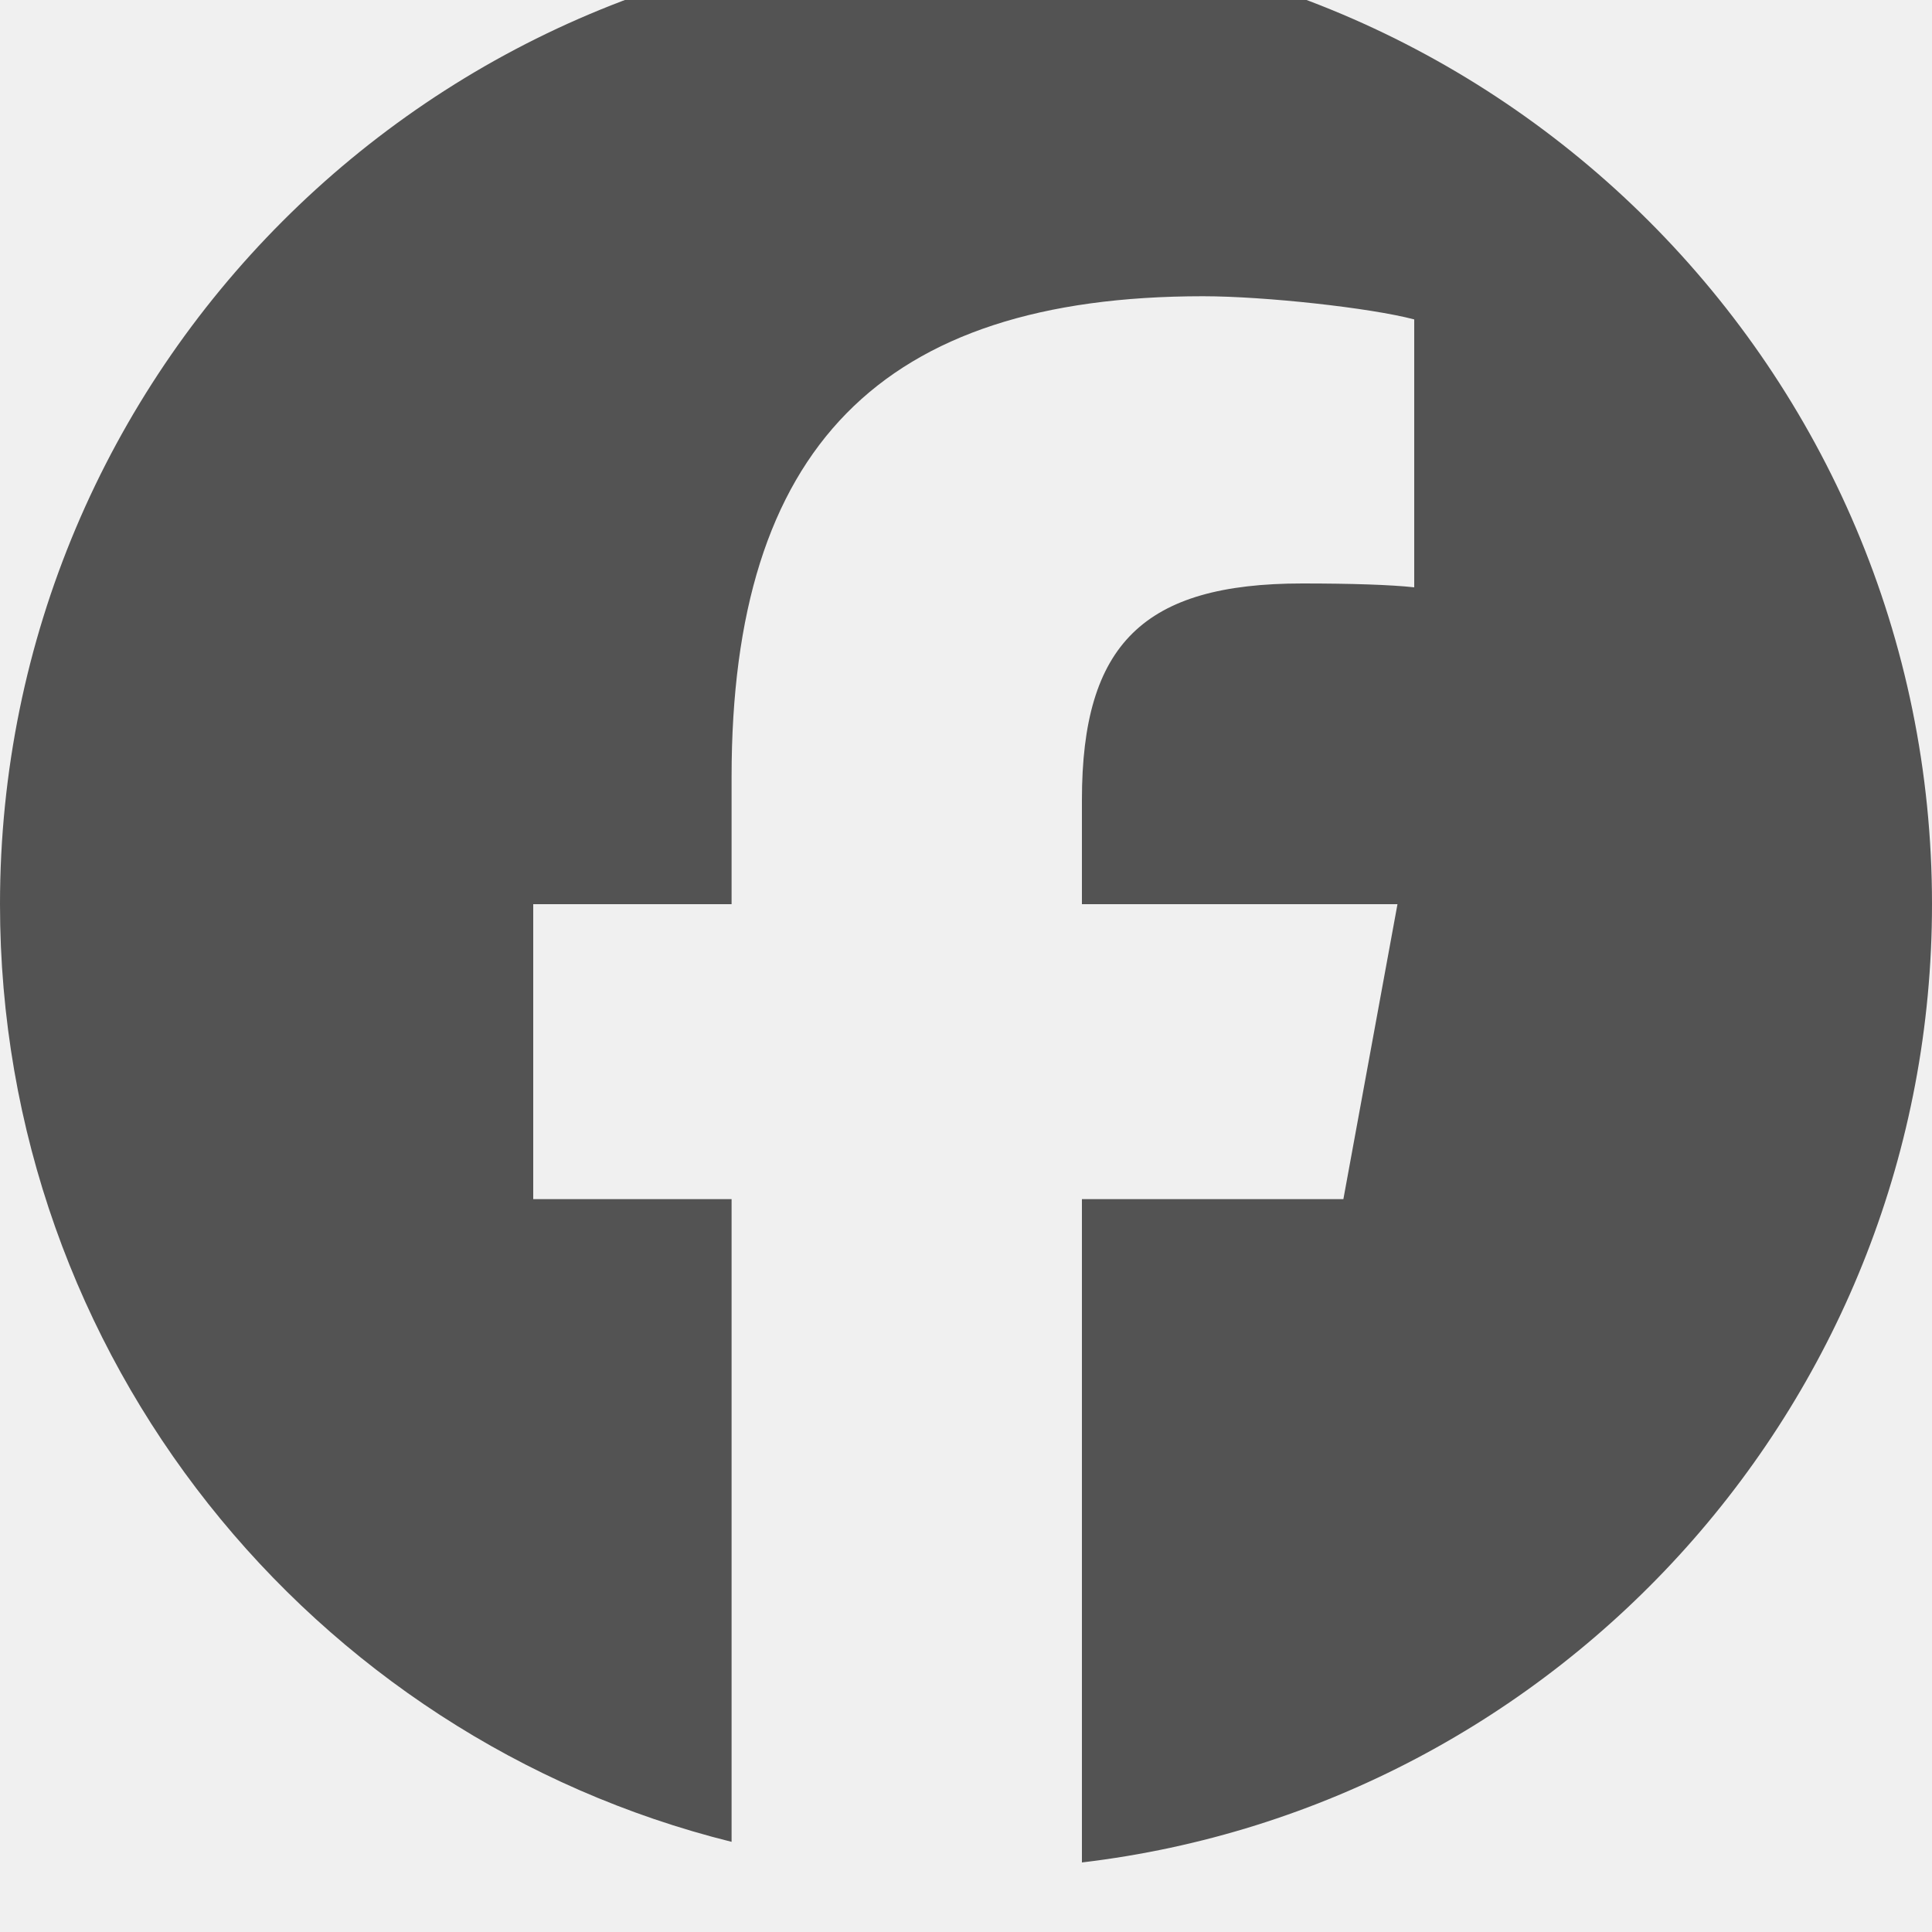
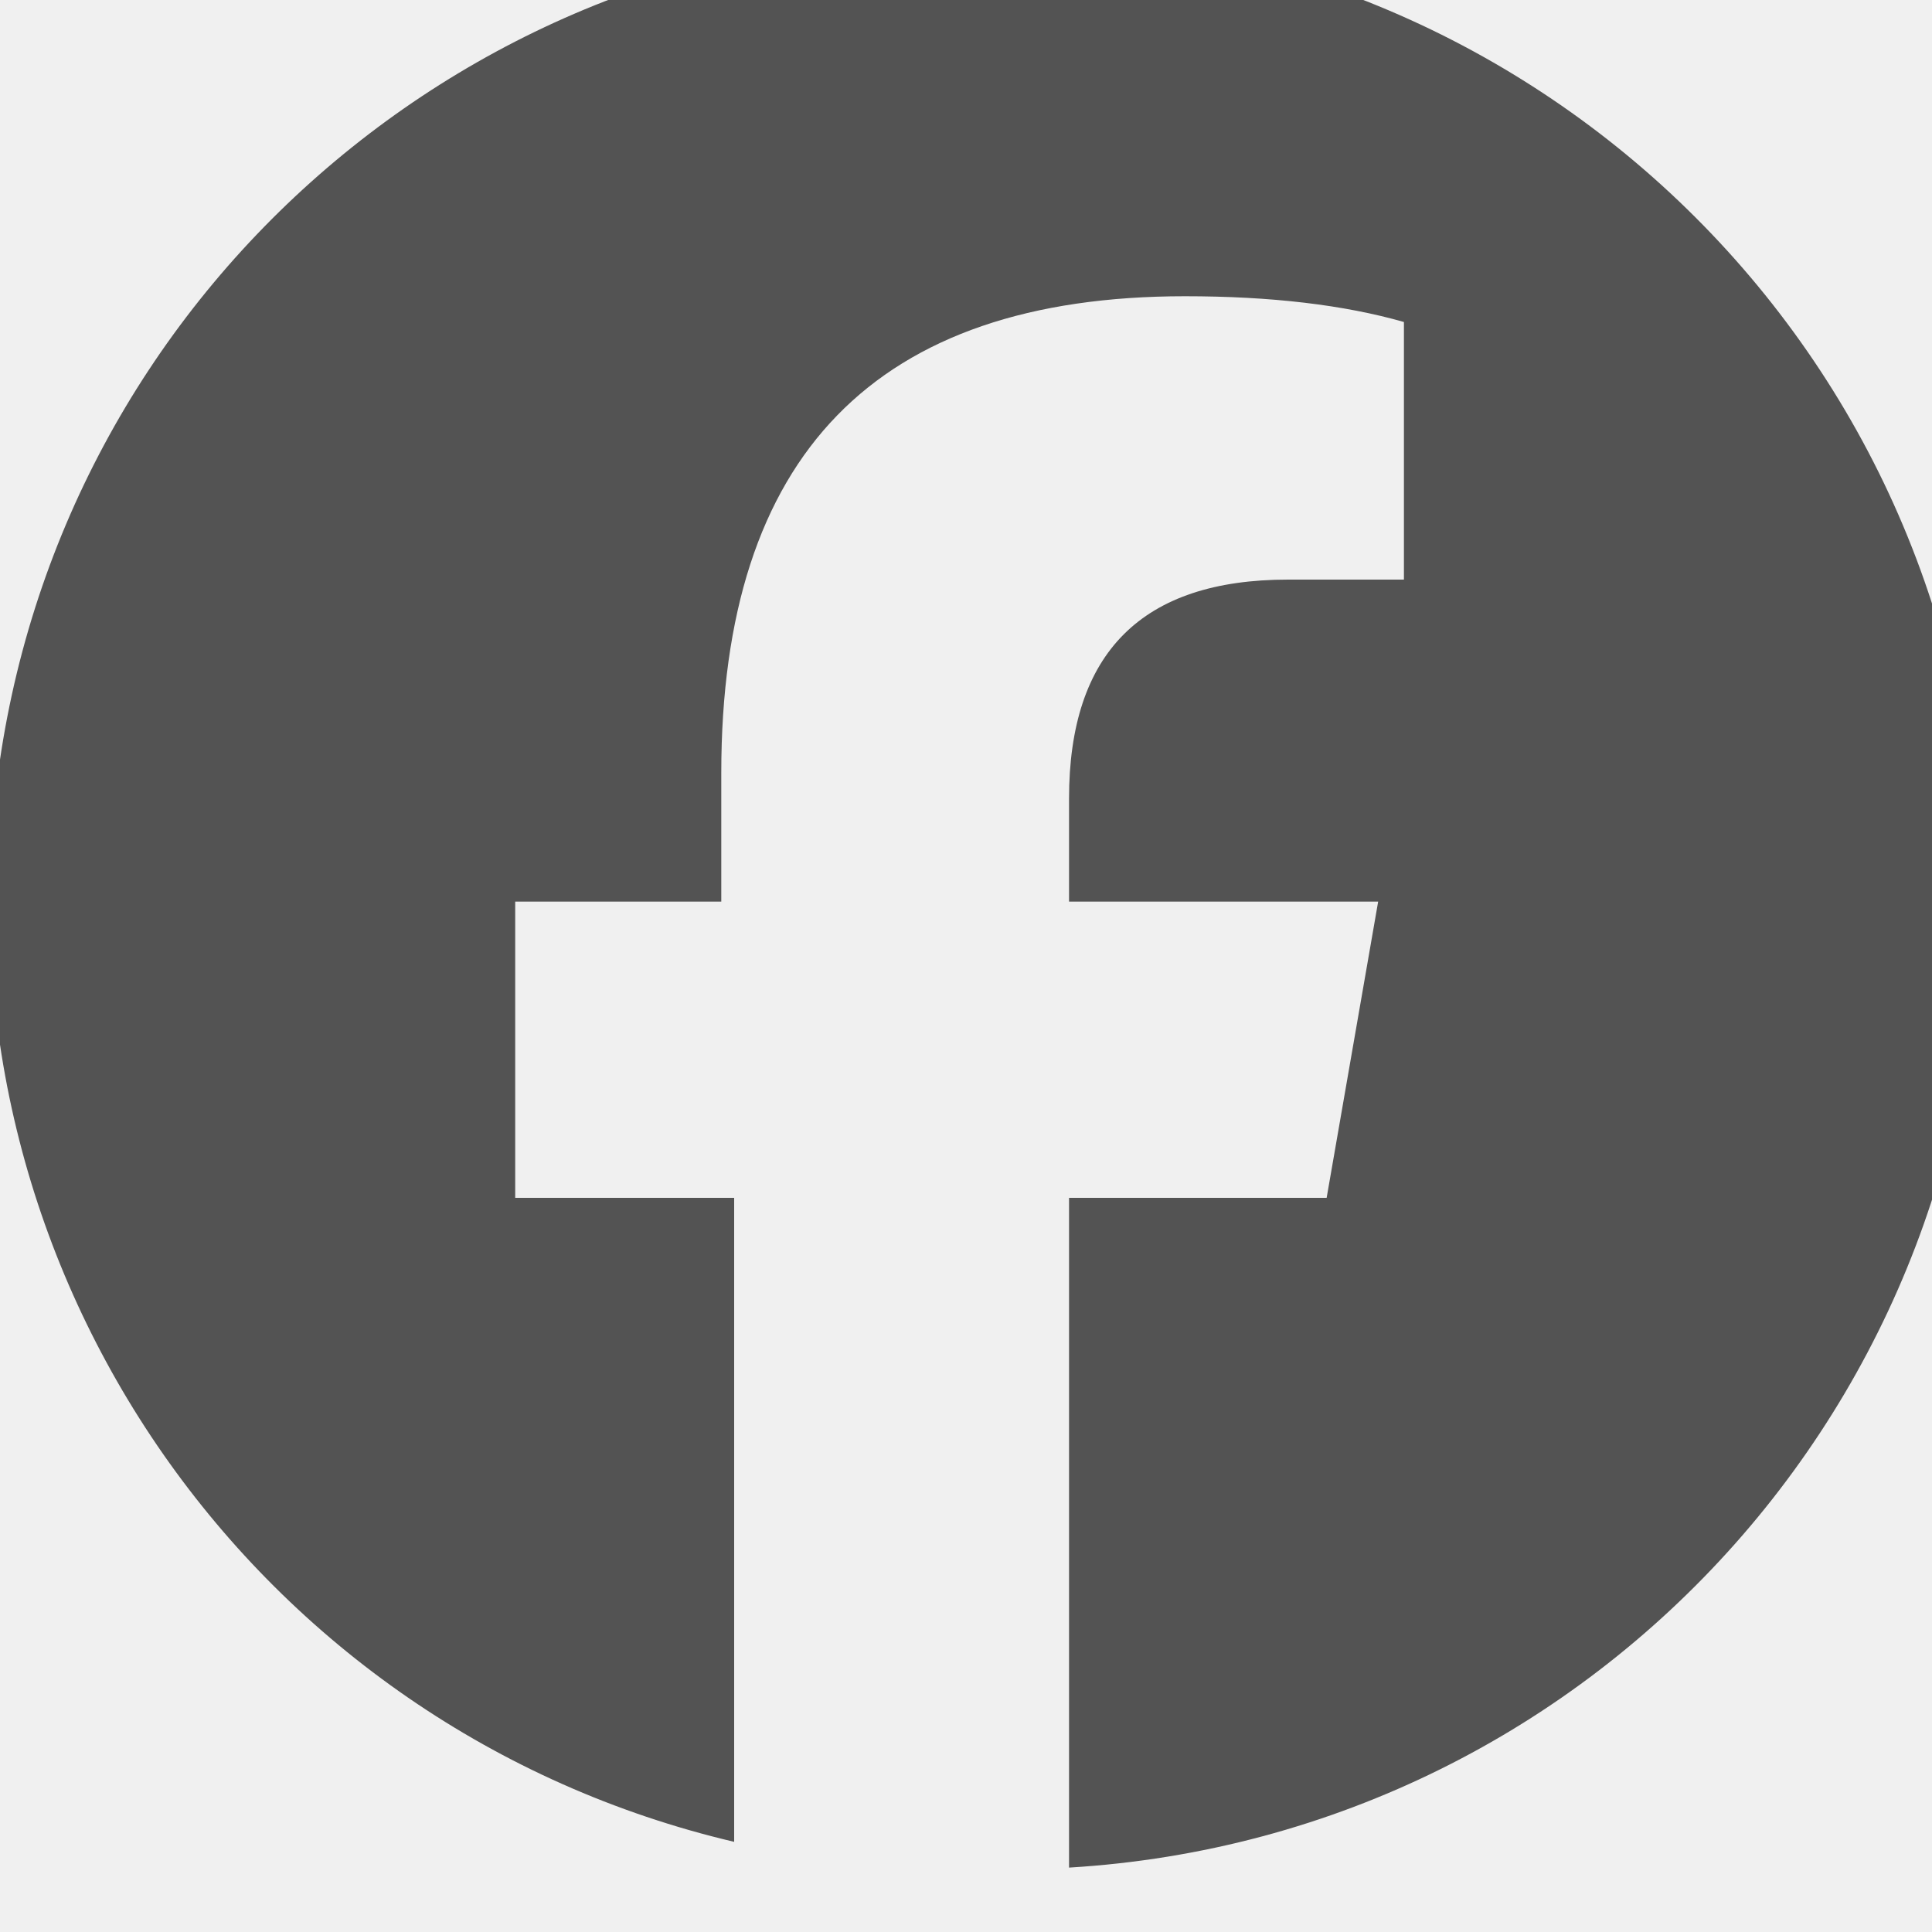
- <svg xmlns="http://www.w3.org/2000/svg" width="15" height="15" viewBox="0 0 15 15" fill="none">
+ <svg xmlns="http://www.w3.org/2000/svg" viewBox="0 0 15 15" fill="none">
  <defs>
-     <clipPath id="clip9_907">
-       <rect id="Social Icons" width="15" height="15" transform="translate(0 -0.475586)" fill="white" fill-opacity="0" />
+     <clipPath id="a">
+       <path fill="#fff" fill-opacity="0" d="M0-.5h15v15H0z" />
    </clipPath>
  </defs>
-   <rect id="Social Icons" width="15" height="15" transform="translate(0 -0.475586)" fill="#FFFFFF" fill-opacity="0" />
-   <g clip-path="url(#clip9_907)">
-     <path id="Vector" d="M7.5 -0.48C3.35 -0.48 0 2.88 0 7.02C0 10.54 2.42 13.49 5.68 14.3L5.68 9.31L4.14 9.31L4.14 7.02L5.68 7.02L5.68 6.03C5.68 3.48 6.84 2.3 9.34 2.3C9.82 2.3 10.64 2.39 10.98 2.48L10.98 4.56C10.8 4.54 10.49 4.53 10.11 4.53C8.88 4.53 8.4 5 8.4 6.21L8.4 7.02L10.85 7.02L10.43 9.31L8.4 9.31L8.4 14.46C12.12 14.02 15 10.85 15 7.02C15 2.88 11.64 -0.48 7.5 -0.48Z" fill="#535353" fill-opacity="1" fill-rule="nonzero" />
+   <path d="M0-.5h15v15H0z" />
+   <g clip-path="url(#a)">
+     <path d="M7.5-.5a7.5 7.5 0 0 0-1.8 14.8v-5H4V7h1.6V6q0-3.7 3.6-3.7 1 0 1.7.2v2H10q-1.7 0-1.7 1.7V7h2.4l-.4 2.3h-2v5.2a7.5 7.5 0 0 0-.9-15" fill="#535353" />
  </g>
</svg>
